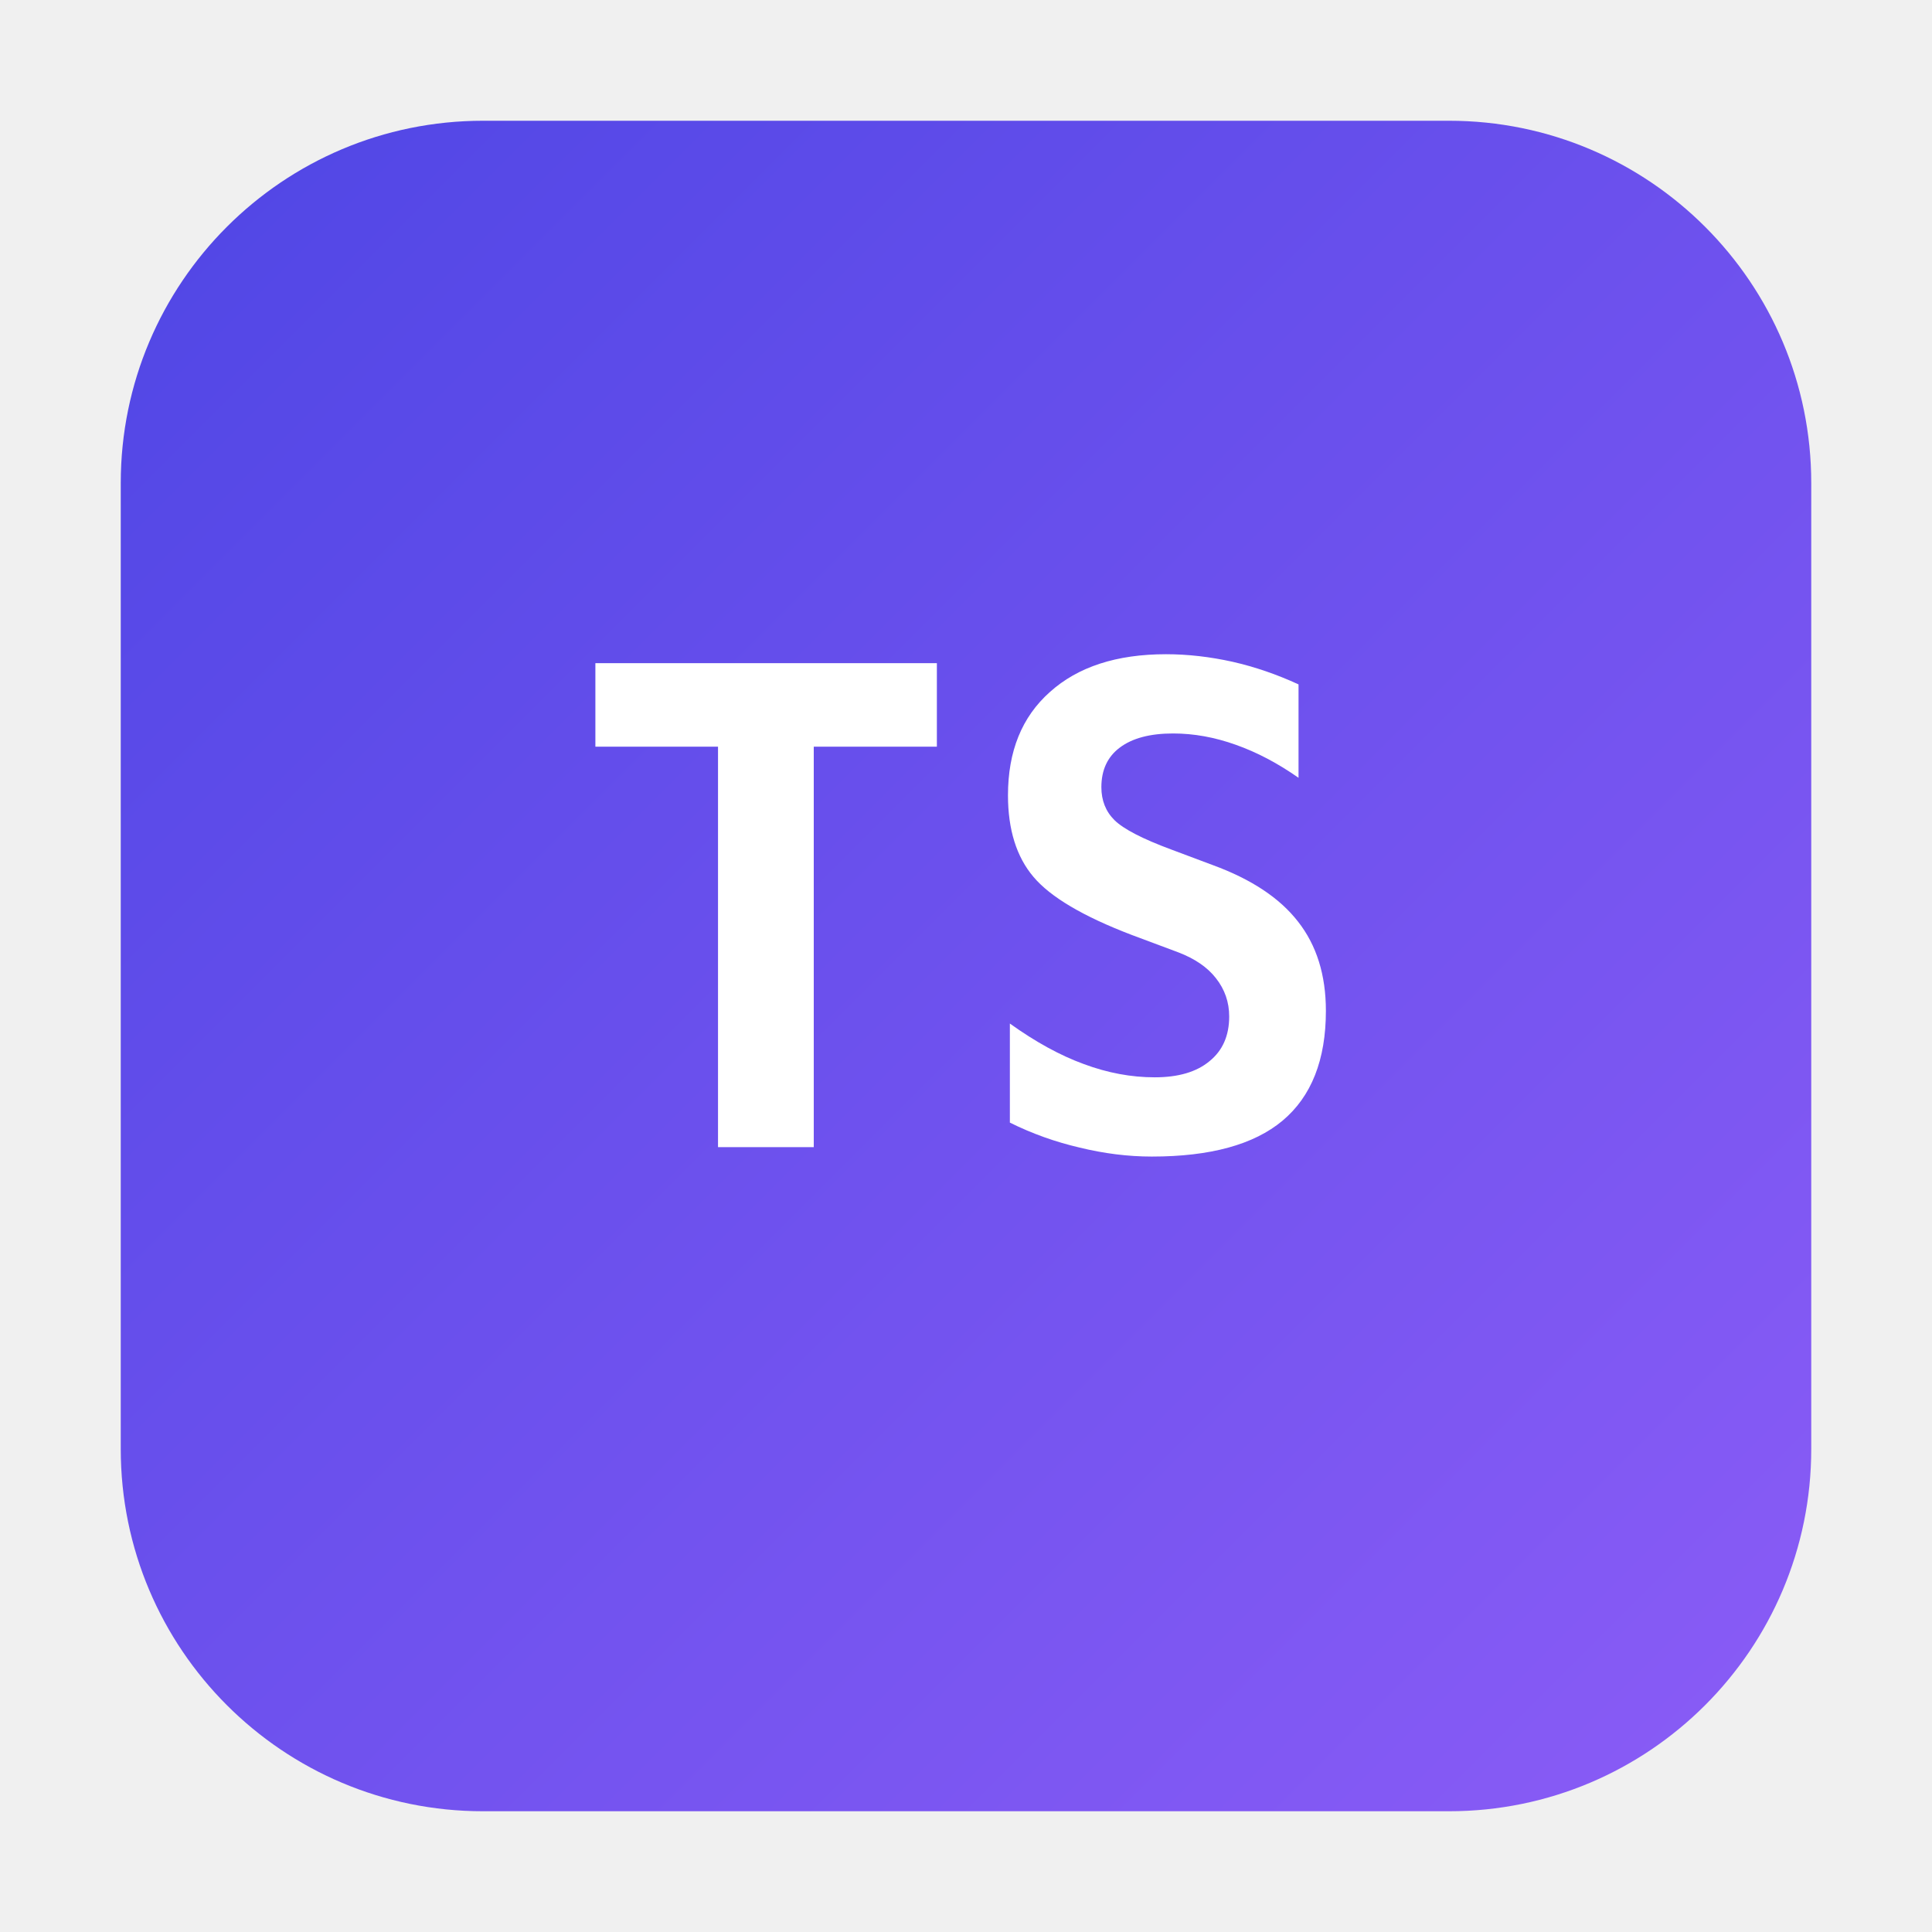
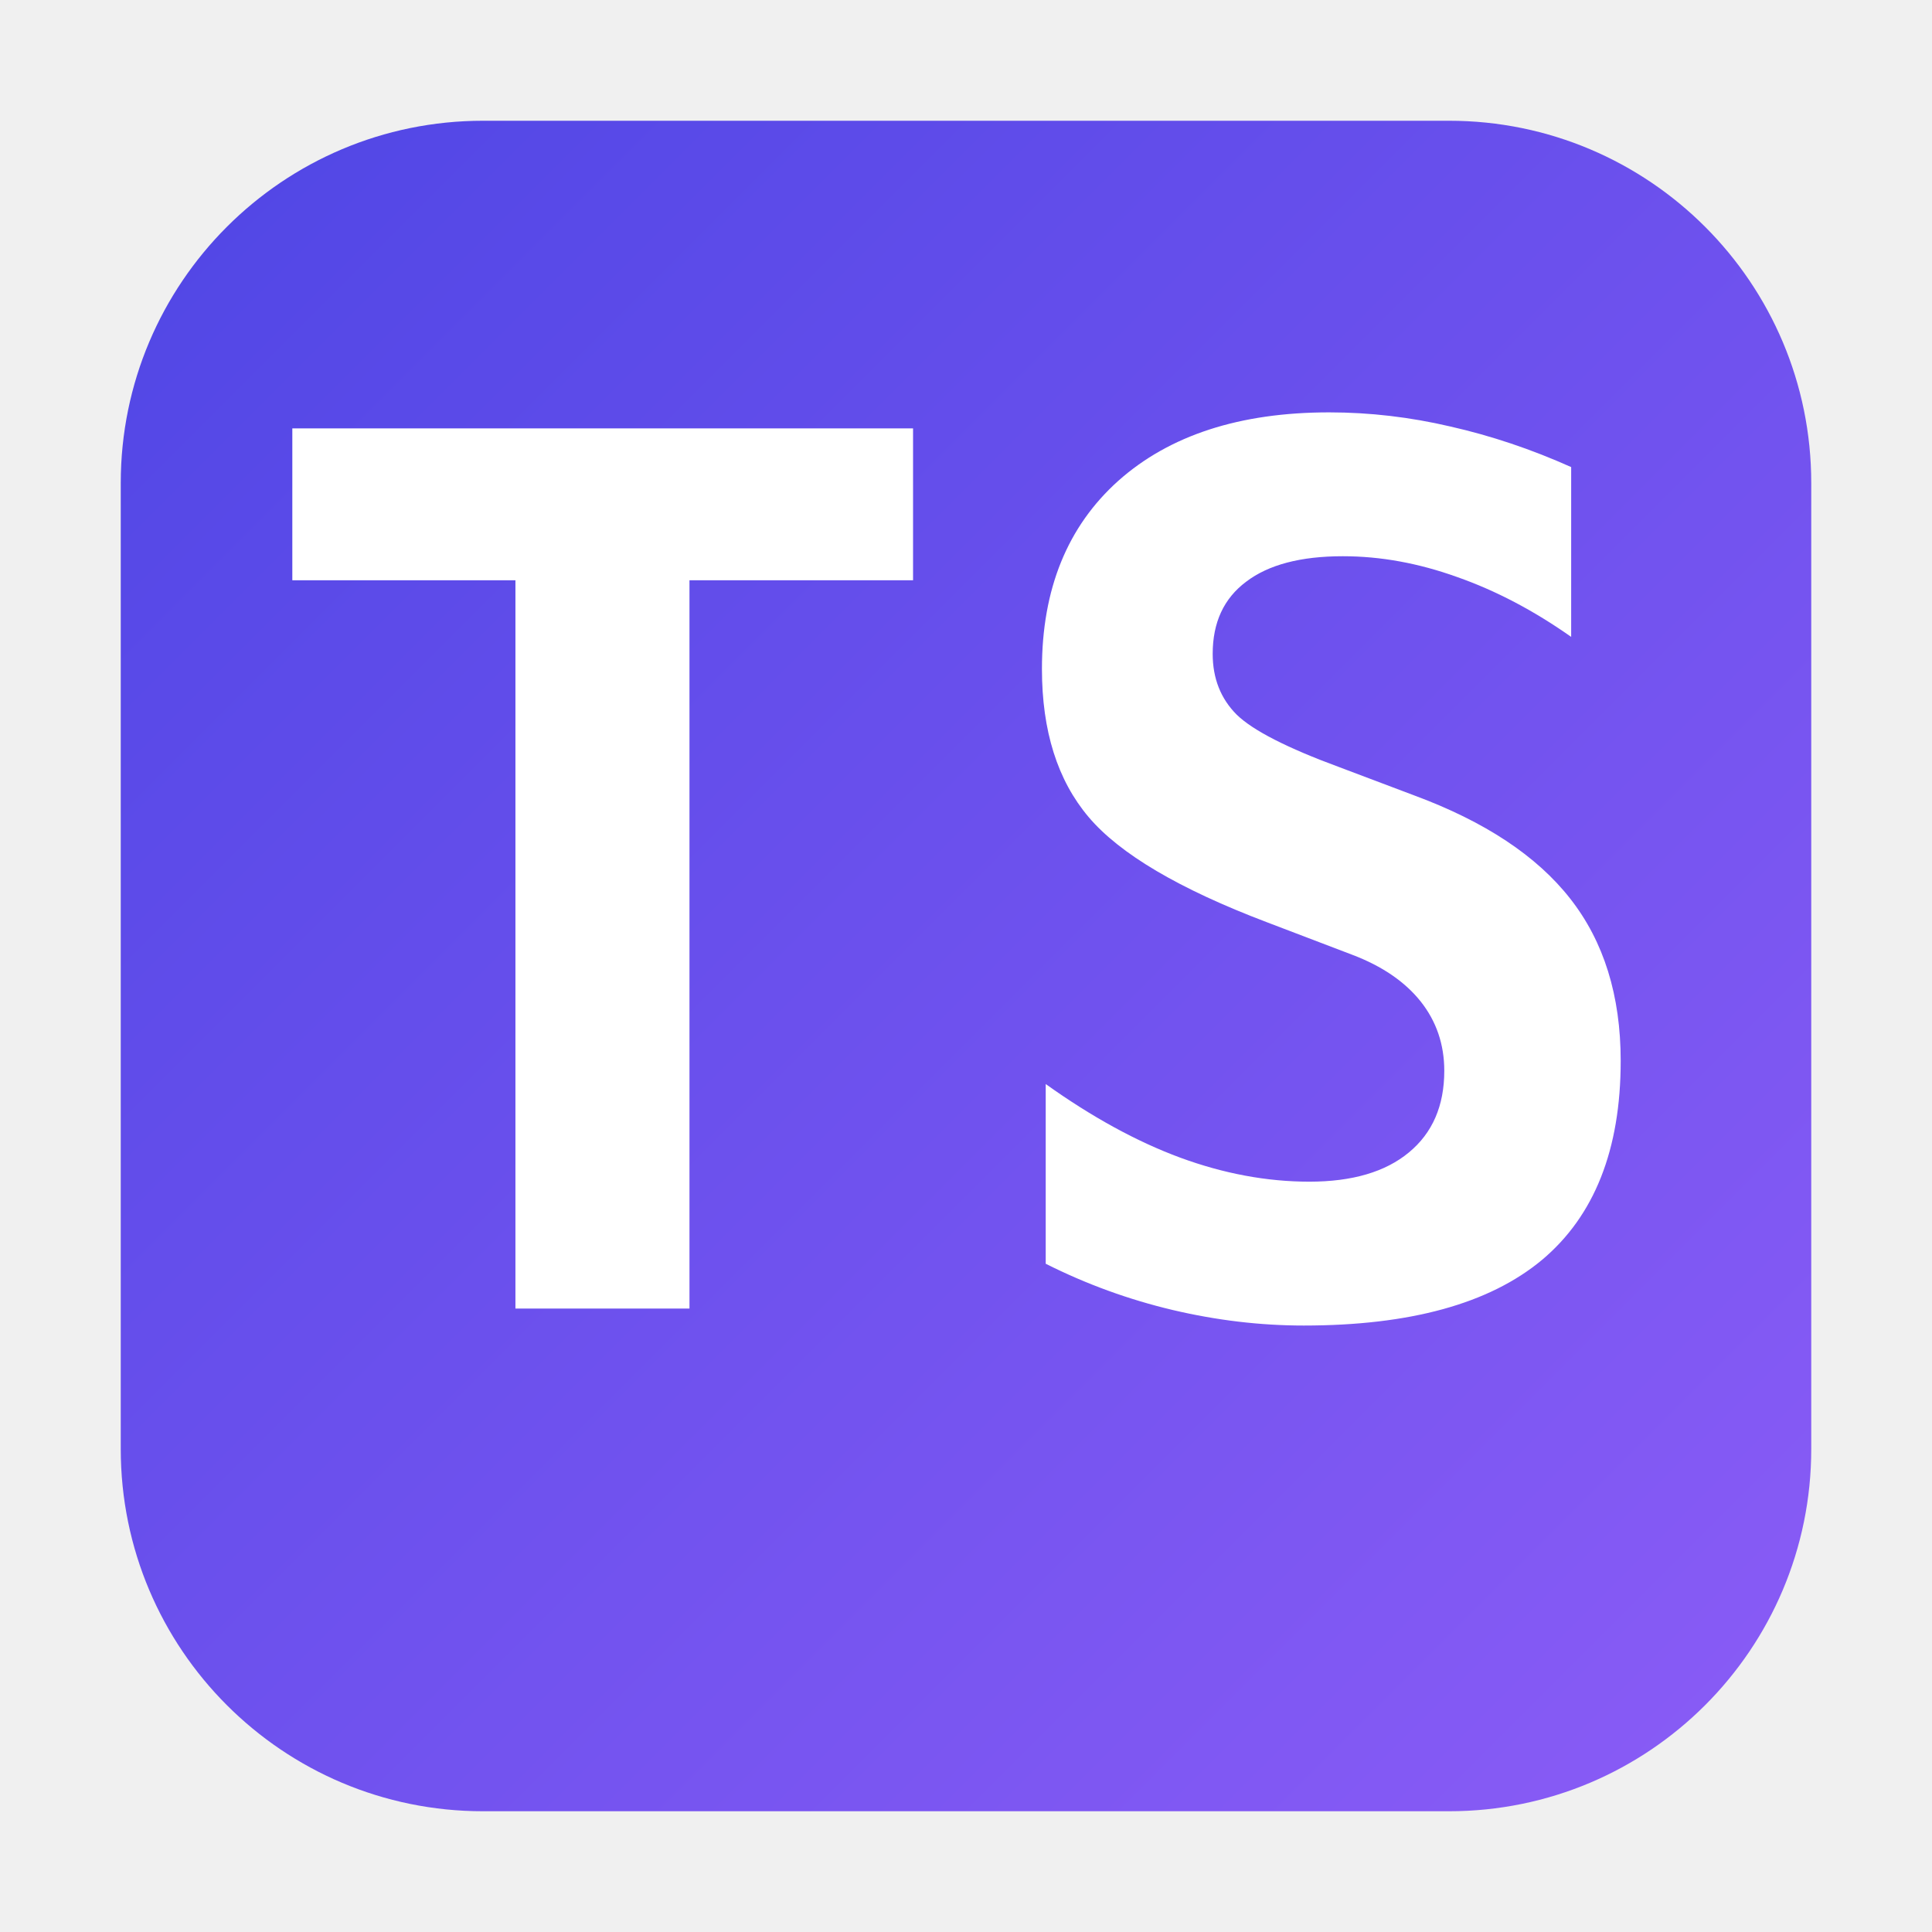
<svg xmlns="http://www.w3.org/2000/svg" viewBox="0 0 64 64">
  <defs>
    <linearGradient id="g" x1="0" x2="1" y1="0" y2="1">
      <stop offset="0%" stop-color="#4F46E5" />
      <stop offset="100%" stop-color="#8B5CF6" />
    </linearGradient>
  </defs>
  <rect x="4" y="4" width="56" height="56" rx="12" fill="url(#g)" />
  <g fill="#ffffff" font-family="monospace" font-weight="700" text-anchor="middle">
-     <text x="32" y="38" font-size="22">TS</text>
+     <text x="32" y="32" font-size="40" dominant-baseline="middle">TS</text>
  </g>
</svg>
